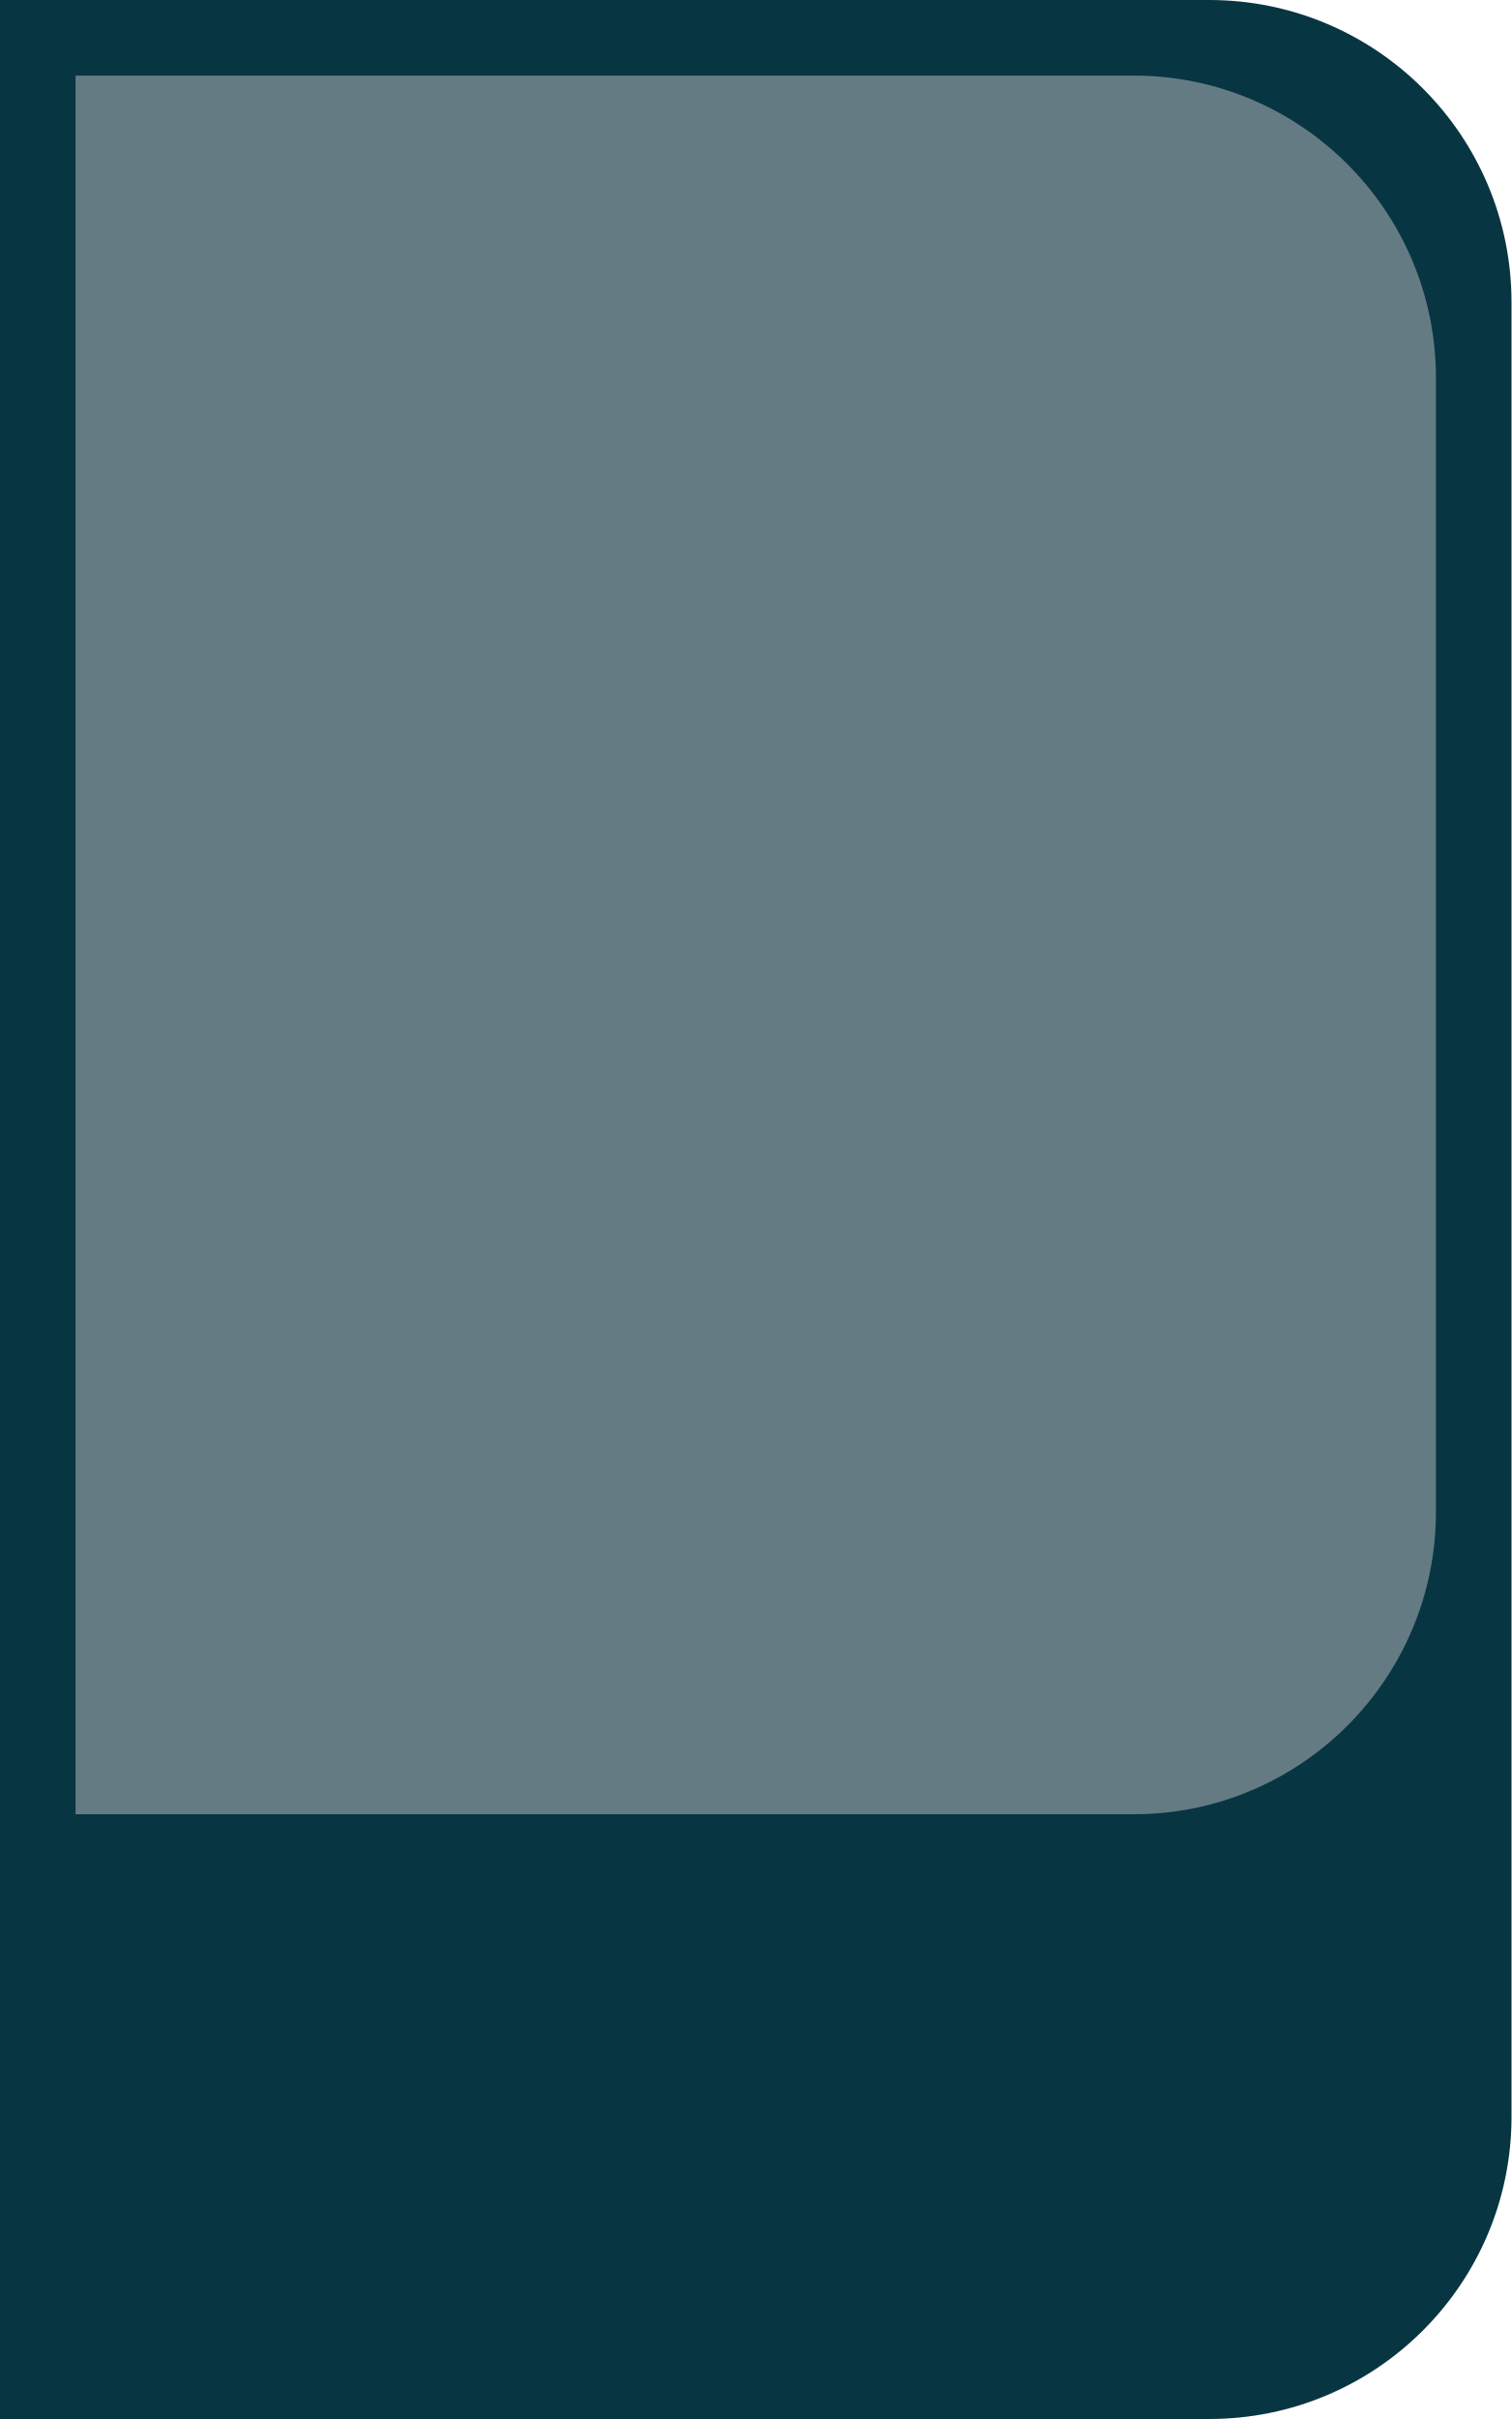
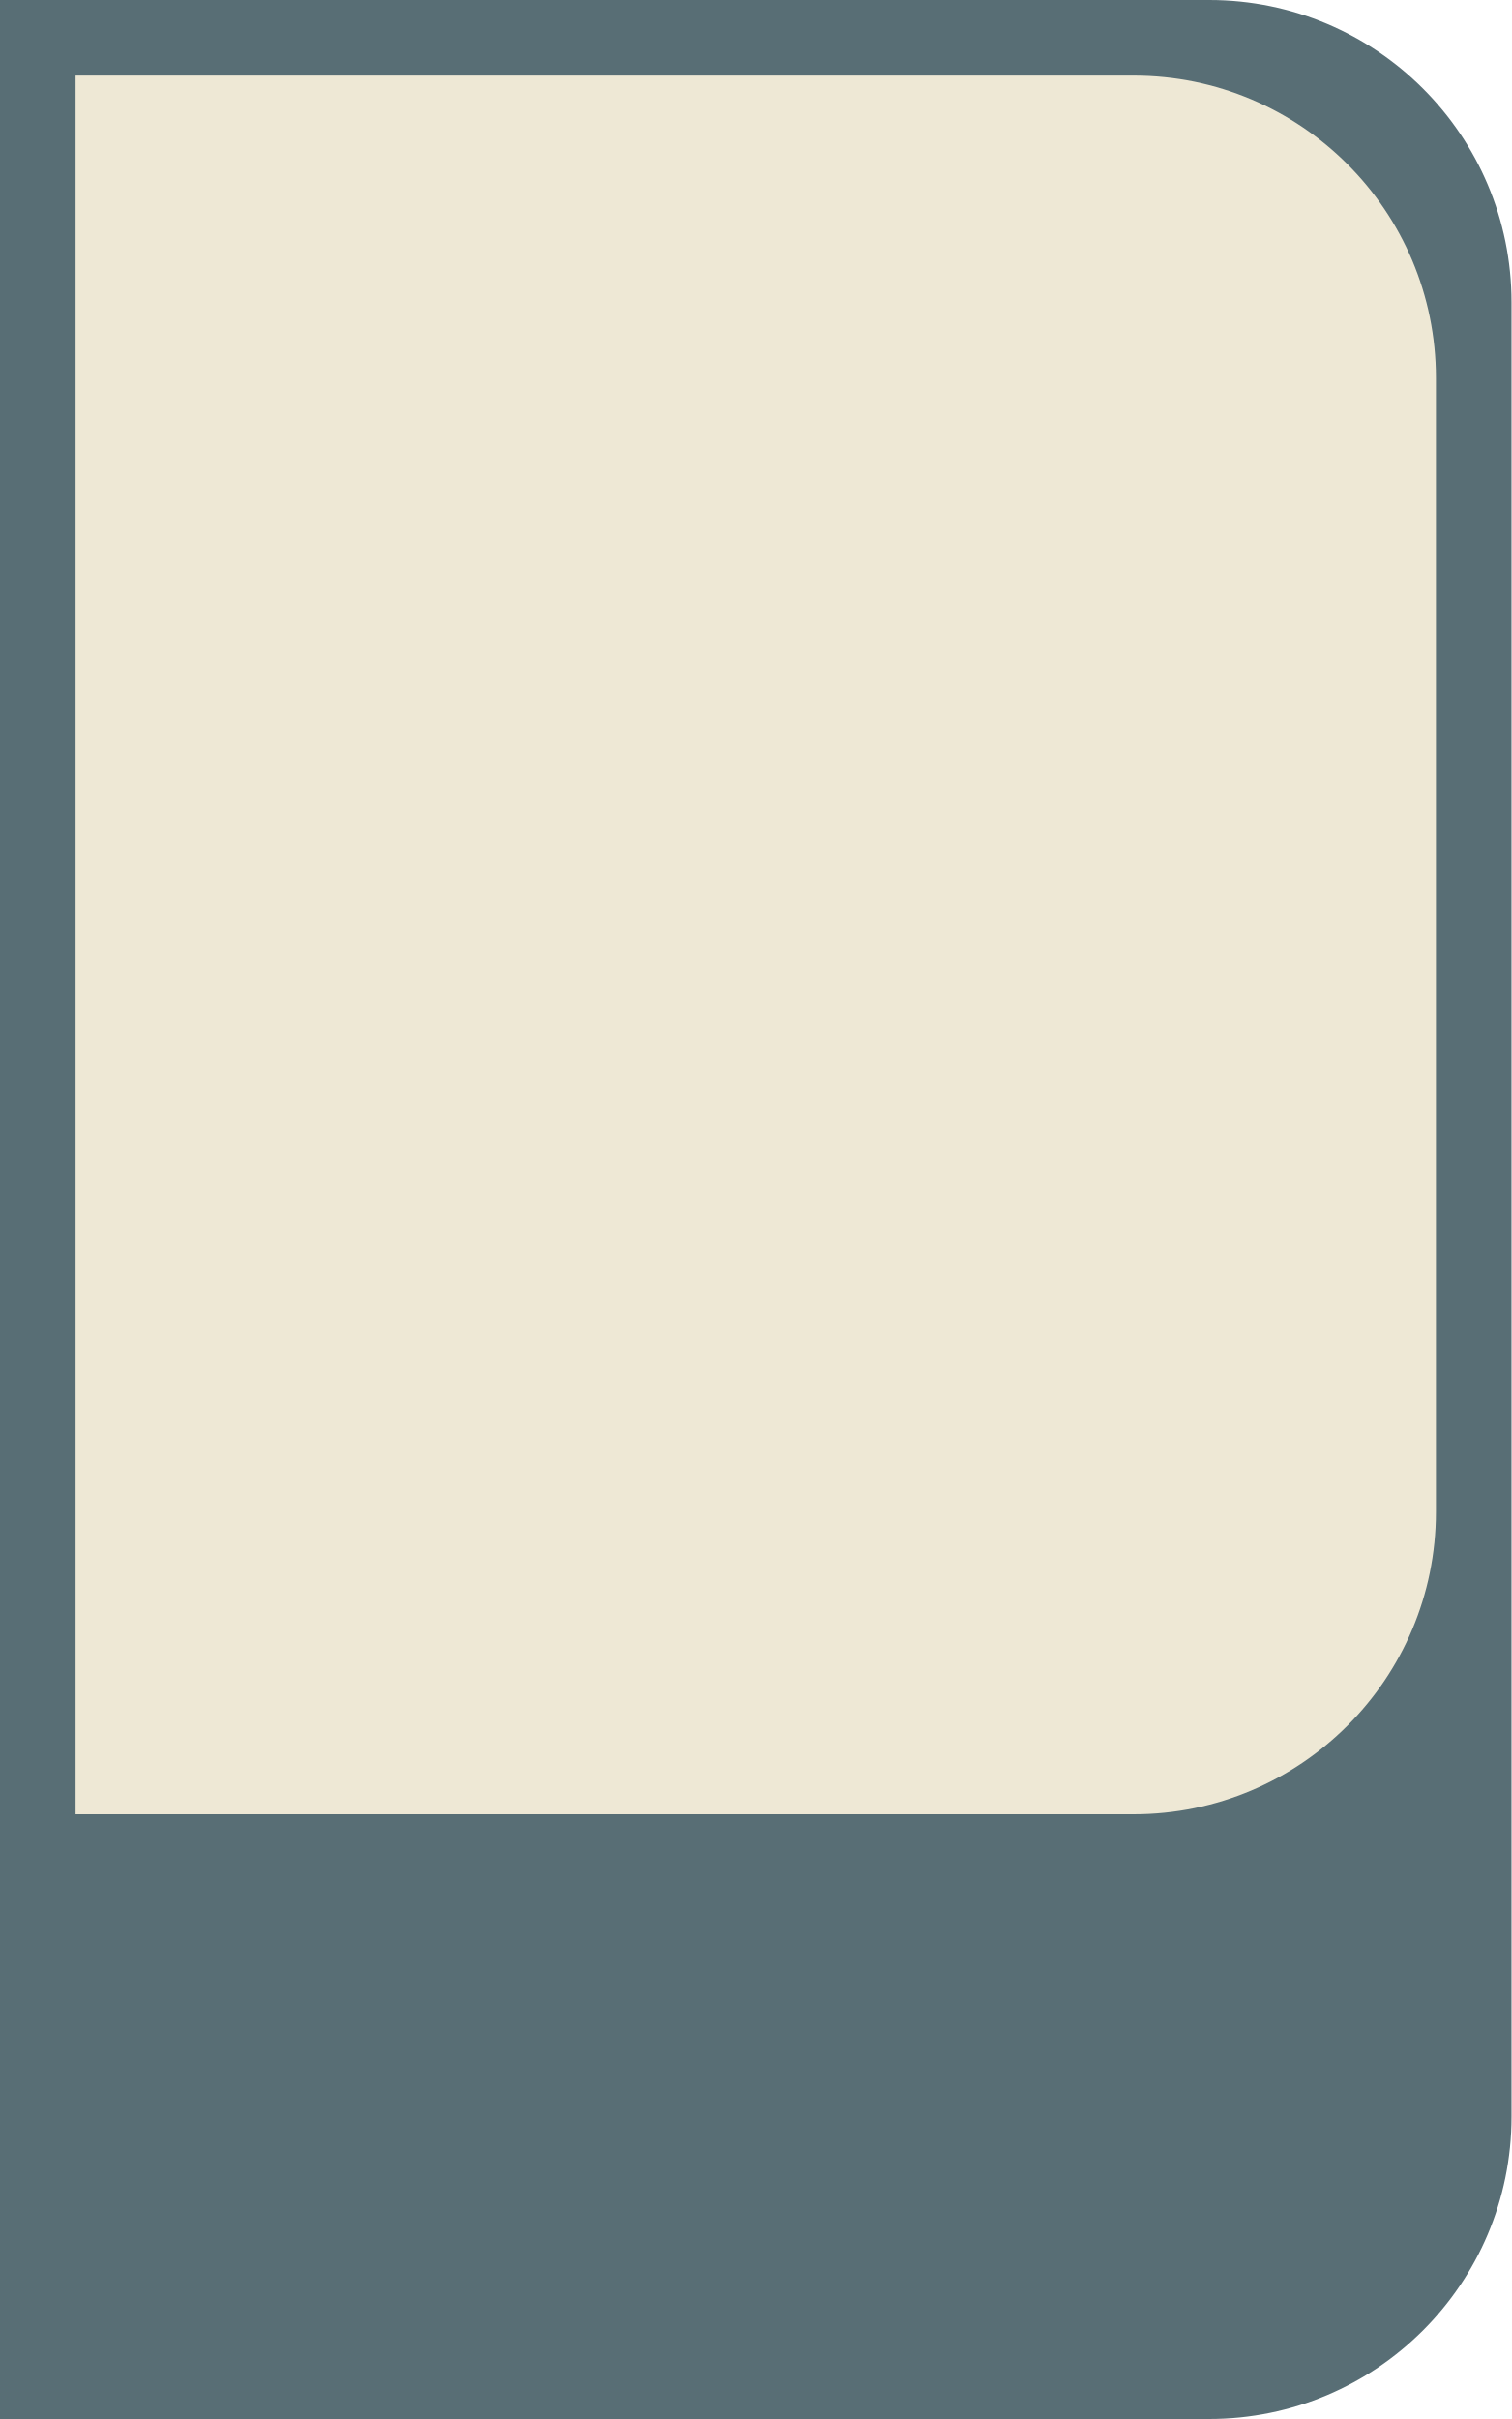
<svg xmlns="http://www.w3.org/2000/svg" viewBox="0 0 40 64" height="128" width="80">
-   <path d="M0 0h32a8 8 0 0 1 8 8v48a8 8 0 0 1-8 8H0V0Z" fill="#073642" />
-   <path d="M2 2h28a8 8 0 0 1 8 8v30a8 8 0 0 1-8 8H2V2Z" fill="#657B83" />
+   <path d="M0 0h32a8 8 0 0 1 8 8v48a8 8 0 0 1-8 8H0V0Z" fill="#586E75" />
+   <path d="M2 2h28a8 8 0 0 1 8 8v30a8 8 0 0 1-8 8H2V2Z" fill="#EEE8D5" />
</svg>
